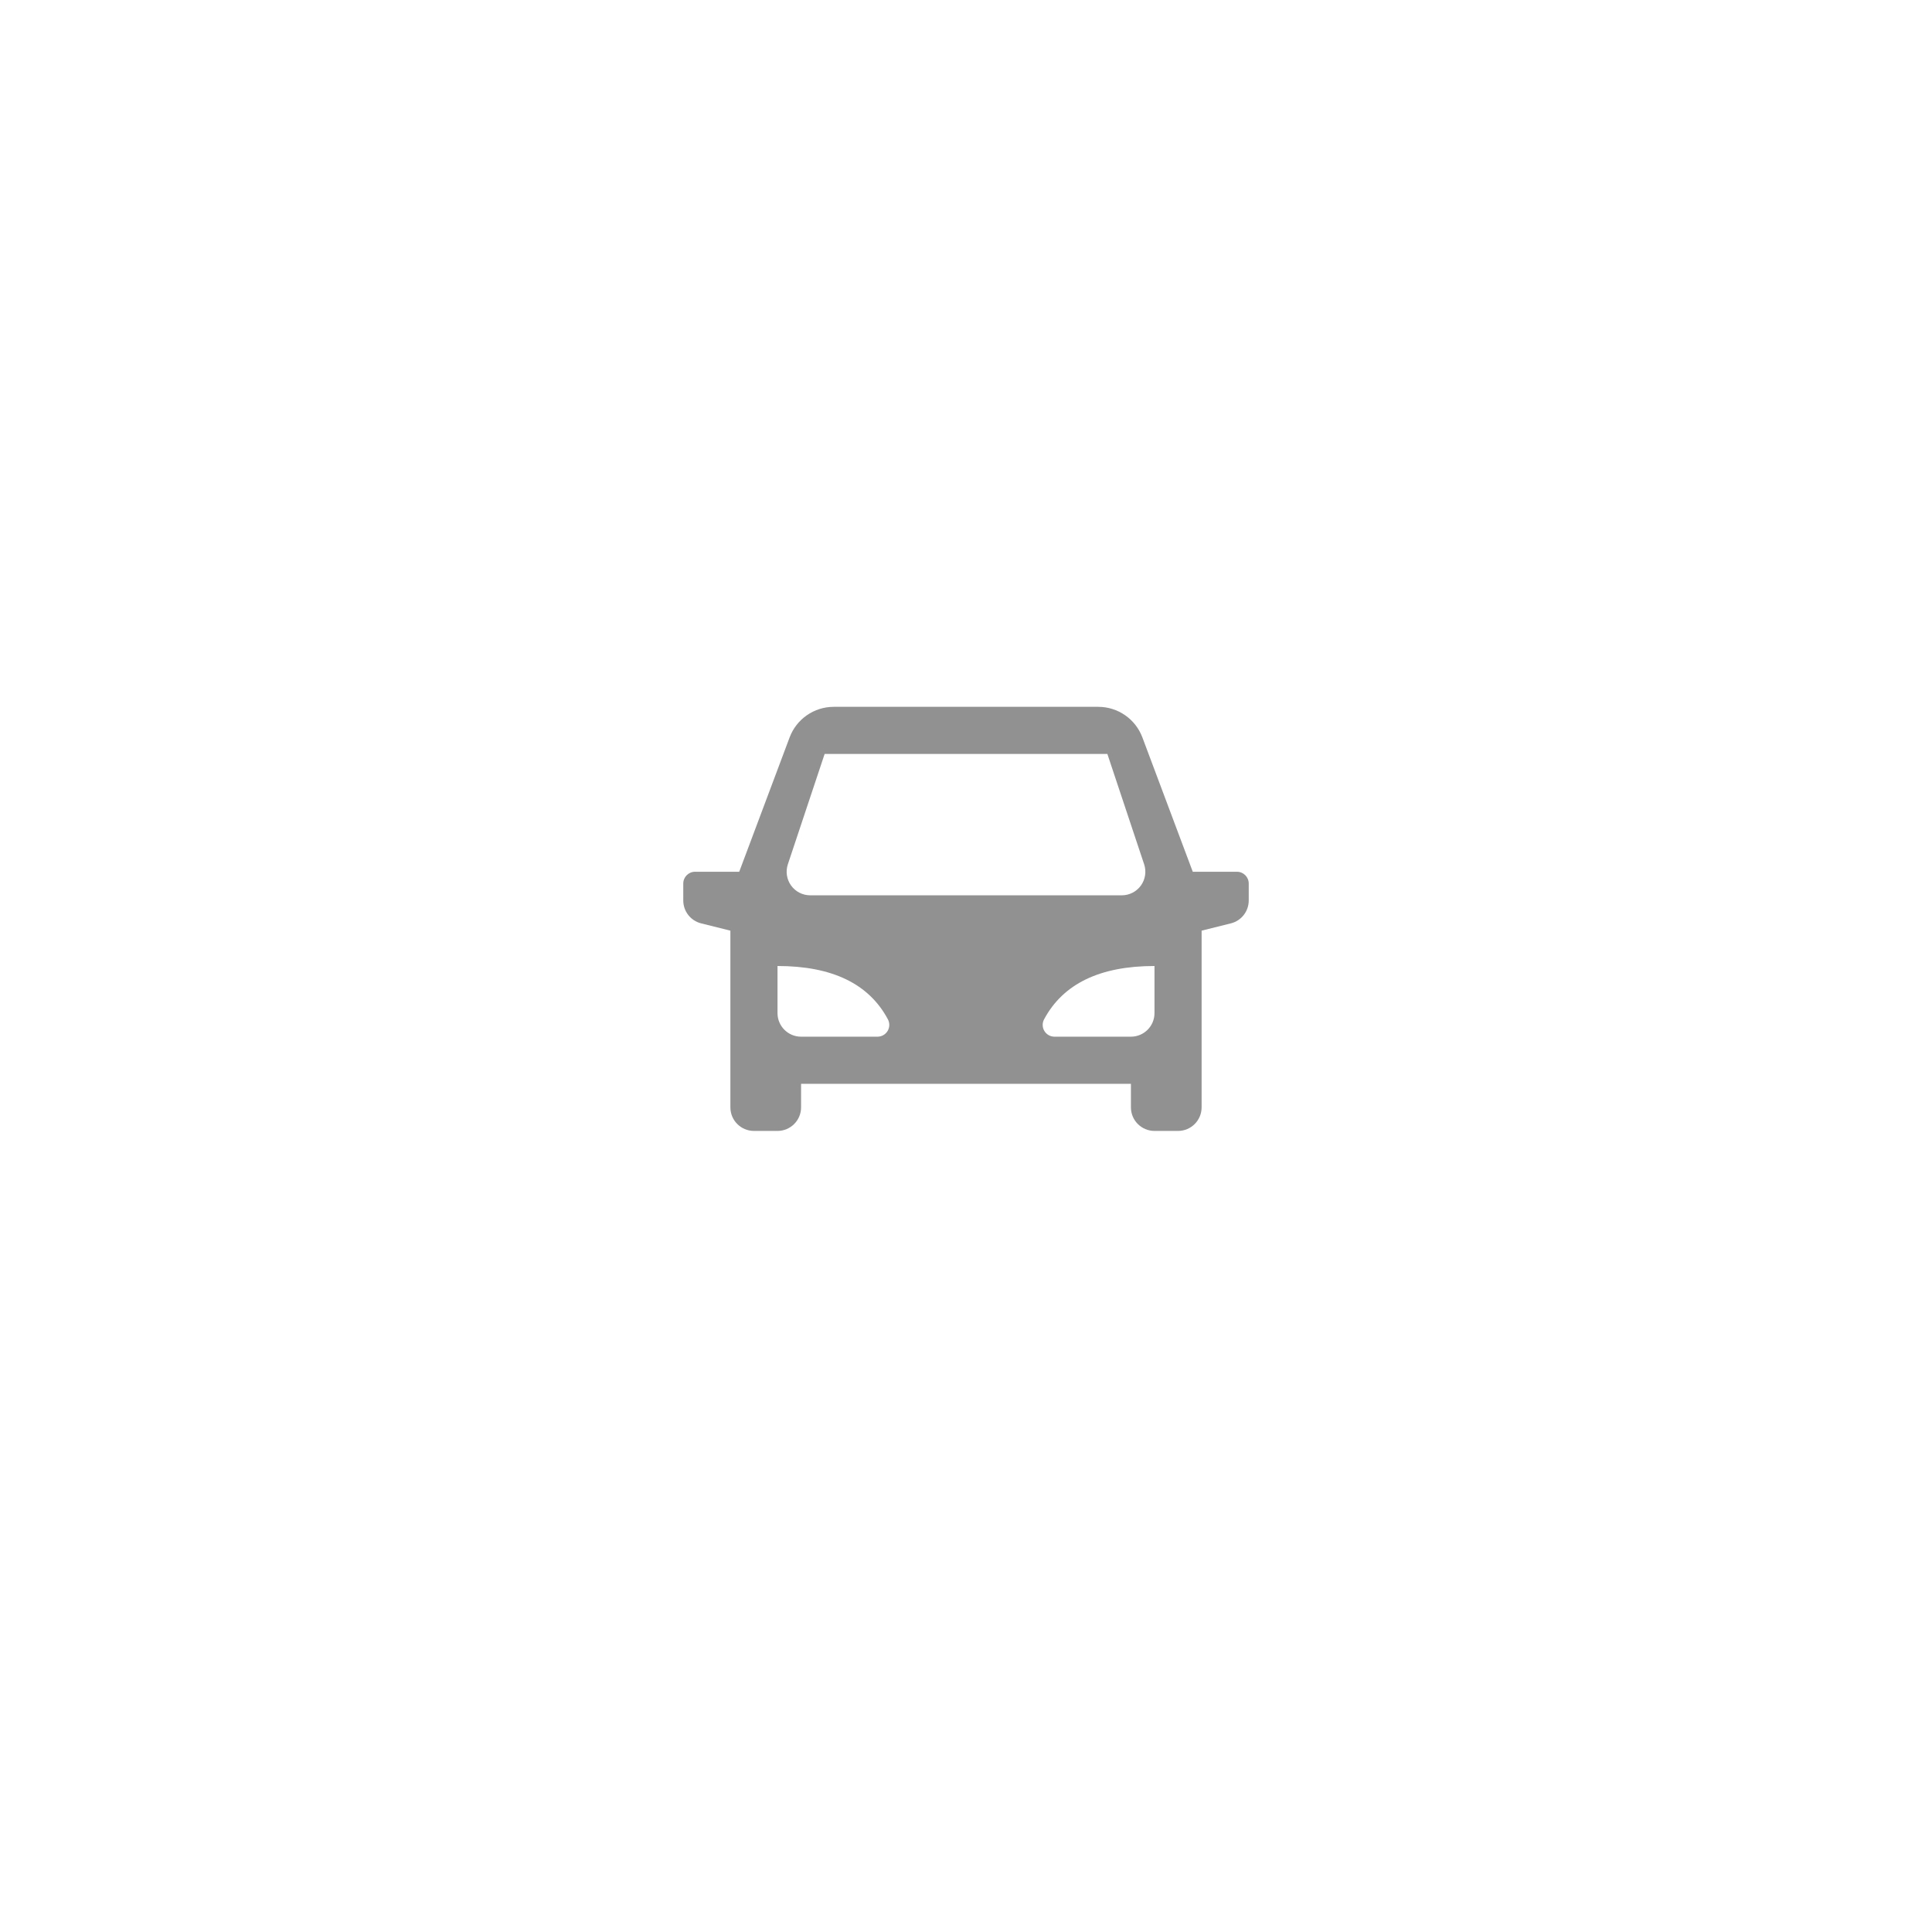
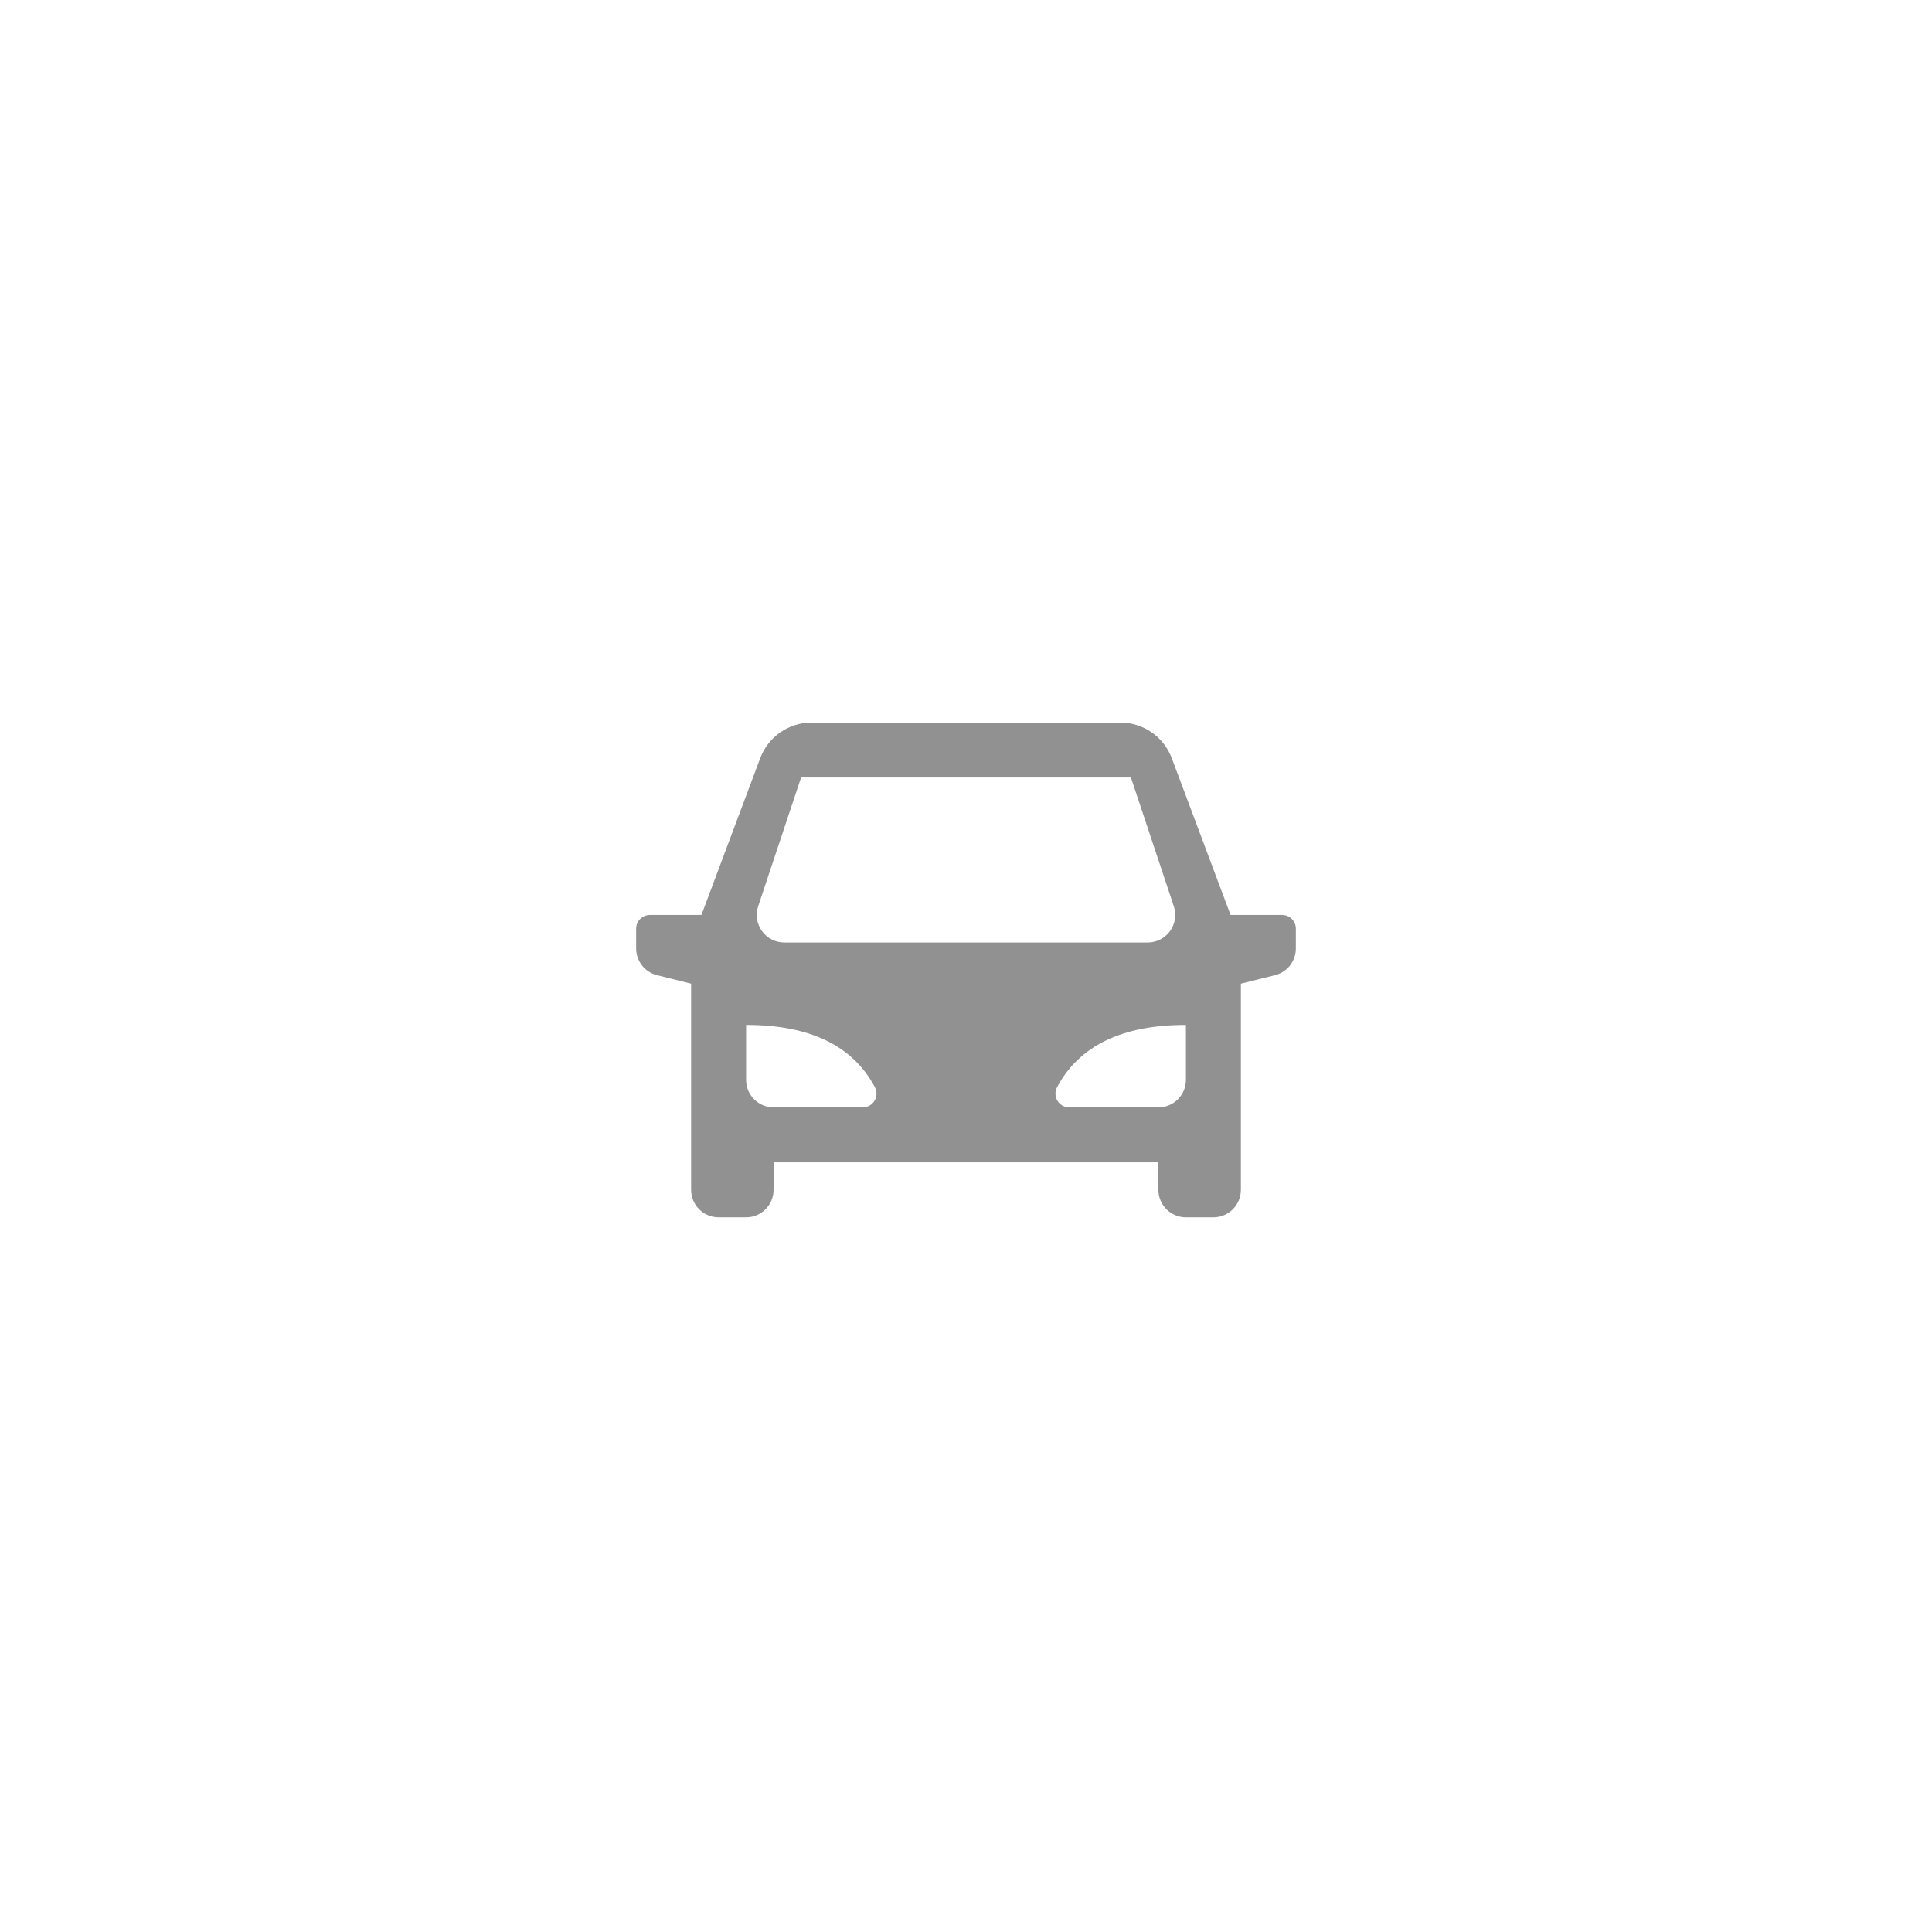
<svg xmlns="http://www.w3.org/2000/svg" width="82" height="82" viewBox="0 0 82 82">
  <defs>
-     <filter id="a" x="0" y="0" width="82" height="82" filterUnits="userSpaceOnUse">
+     <filter id="사각형_4833" x="0" y="0" width="82" height="82" filterUnits="userSpaceOnUse">
      <feOffset dy="3" input="SourceAlpha" />
-       <feGaussianBlur stdDeviation="3" result="b" />
+       <feGaussianBlur stdDeviation="3" result="blur" />
      <feFlood flood-color="#2c2685" flood-opacity="0.122" />
-       <feComposite operator="in" in2="b" />
+       <feComposite operator="in" in2="blur" />
      <feComposite in="SourceGraphic" />
    </filter>
  </defs>
-   <g transform="translate(12406 8296)">
-     <g transform="matrix(1, 0, 0, 1, -12406, -8296)" filter="url(#a)">
-       <g transform="translate(9 6)" fill="#d9d6ff" stroke="#2c2685" stroke-width="1" opacity="0">
+   <g id="그룹_10201" data-name="그룹 10201" transform="translate(12406 8296)">
+     <g transform="matrix(1, 0, 0, 1, -12406, -8296)" filter="url(#사각형_4833)">
+       <g id="사각형_4833-2" data-name="사각형 4833" transform="translate(9 6)" fill="#d9d6ff" stroke="#2c2685" stroke-width="1" opacity="0">
        <rect width="64" height="64" rx="3" stroke="none" />
        <rect x="0.5" y="0.5" width="63" height="63" rx="2.5" fill="none" />
      </g>
    </g>
-     <g transform="translate(-12377 -8270)" opacity="0.43">
-       <path d="M0,0H24V24H0Z" fill="none" />
-       <path d="M22,13.5V21a1,1,0,0,1-1,1H20a1,1,0,0,1-1-1V20H5v1a1,1,0,0,1-1,1H3a1,1,0,0,1-1-1V13.5L.757,13.19A1,1,0,0,1,0,12.22V11.5A.5.5,0,0,1,.5,11H2.375L4.513,5.3A2,2,0,0,1,6.386,4H17.614a2,2,0,0,1,1.873,1.3L21.625,11H23.5a.5.5,0,0,1,.5.5v.72a1,1,0,0,1-.757.97ZM4,15v2a1,1,0,0,0,1,1H8.245a.5.5,0,0,0,.44-.736Q7.478,15,4,15Zm16,0q-3.475,0-4.686,2.264a.5.5,0,0,0,.441.736H19a1,1,0,0,0,1-1ZM6,6,4.439,10.684A1,1,0,0,0,5.387,12H18.613a1,1,0,0,0,.948-1.316L18,6Z" />
+     <g id="그룹_10199" data-name="그룹 10199" transform="translate(-12379 -8270)" opacity="0.43">
+       <path id="패스_20" data-name="패스 20" d="M0,0H28V28H0Z" fill="none" />
+       <path id="패스_21" data-name="패스 21" d="M25.667,15.083v8.75A1.167,1.167,0,0,1,24.5,25H23.333a1.167,1.167,0,0,1-1.167-1.167V22.667H5.833v1.167A1.167,1.167,0,0,1,4.667,25H3.5a1.167,1.167,0,0,1-1.167-1.167v-8.75l-1.45-.362A1.167,1.167,0,0,1,0,13.59v-.84a.583.583,0,0,1,.583-.583H2.771L5.265,5.514A2.333,2.333,0,0,1,7.45,4h13.1a2.333,2.333,0,0,1,2.185,1.515l2.494,6.652h2.188A.583.583,0,0,1,28,12.75v.84a1.167,1.167,0,0,1-.883,1.132Zm-21,1.75v2.333a1.167,1.167,0,0,0,1.167,1.167H9.619a.583.583,0,0,0,.513-.859Q8.724,16.832,4.667,16.833Zm18.667,0q-4.055,0-5.467,2.641a.583.583,0,0,0,.514.859h3.786a1.167,1.167,0,0,0,1.167-1.167ZM7,6.333,5.179,11.8a1.167,1.167,0,0,0,1.106,1.535h15.43A1.167,1.167,0,0,0,22.821,11.8L21,6.333Z" transform="translate(0 0.667)" />
    </g>
  </g>
</svg>
